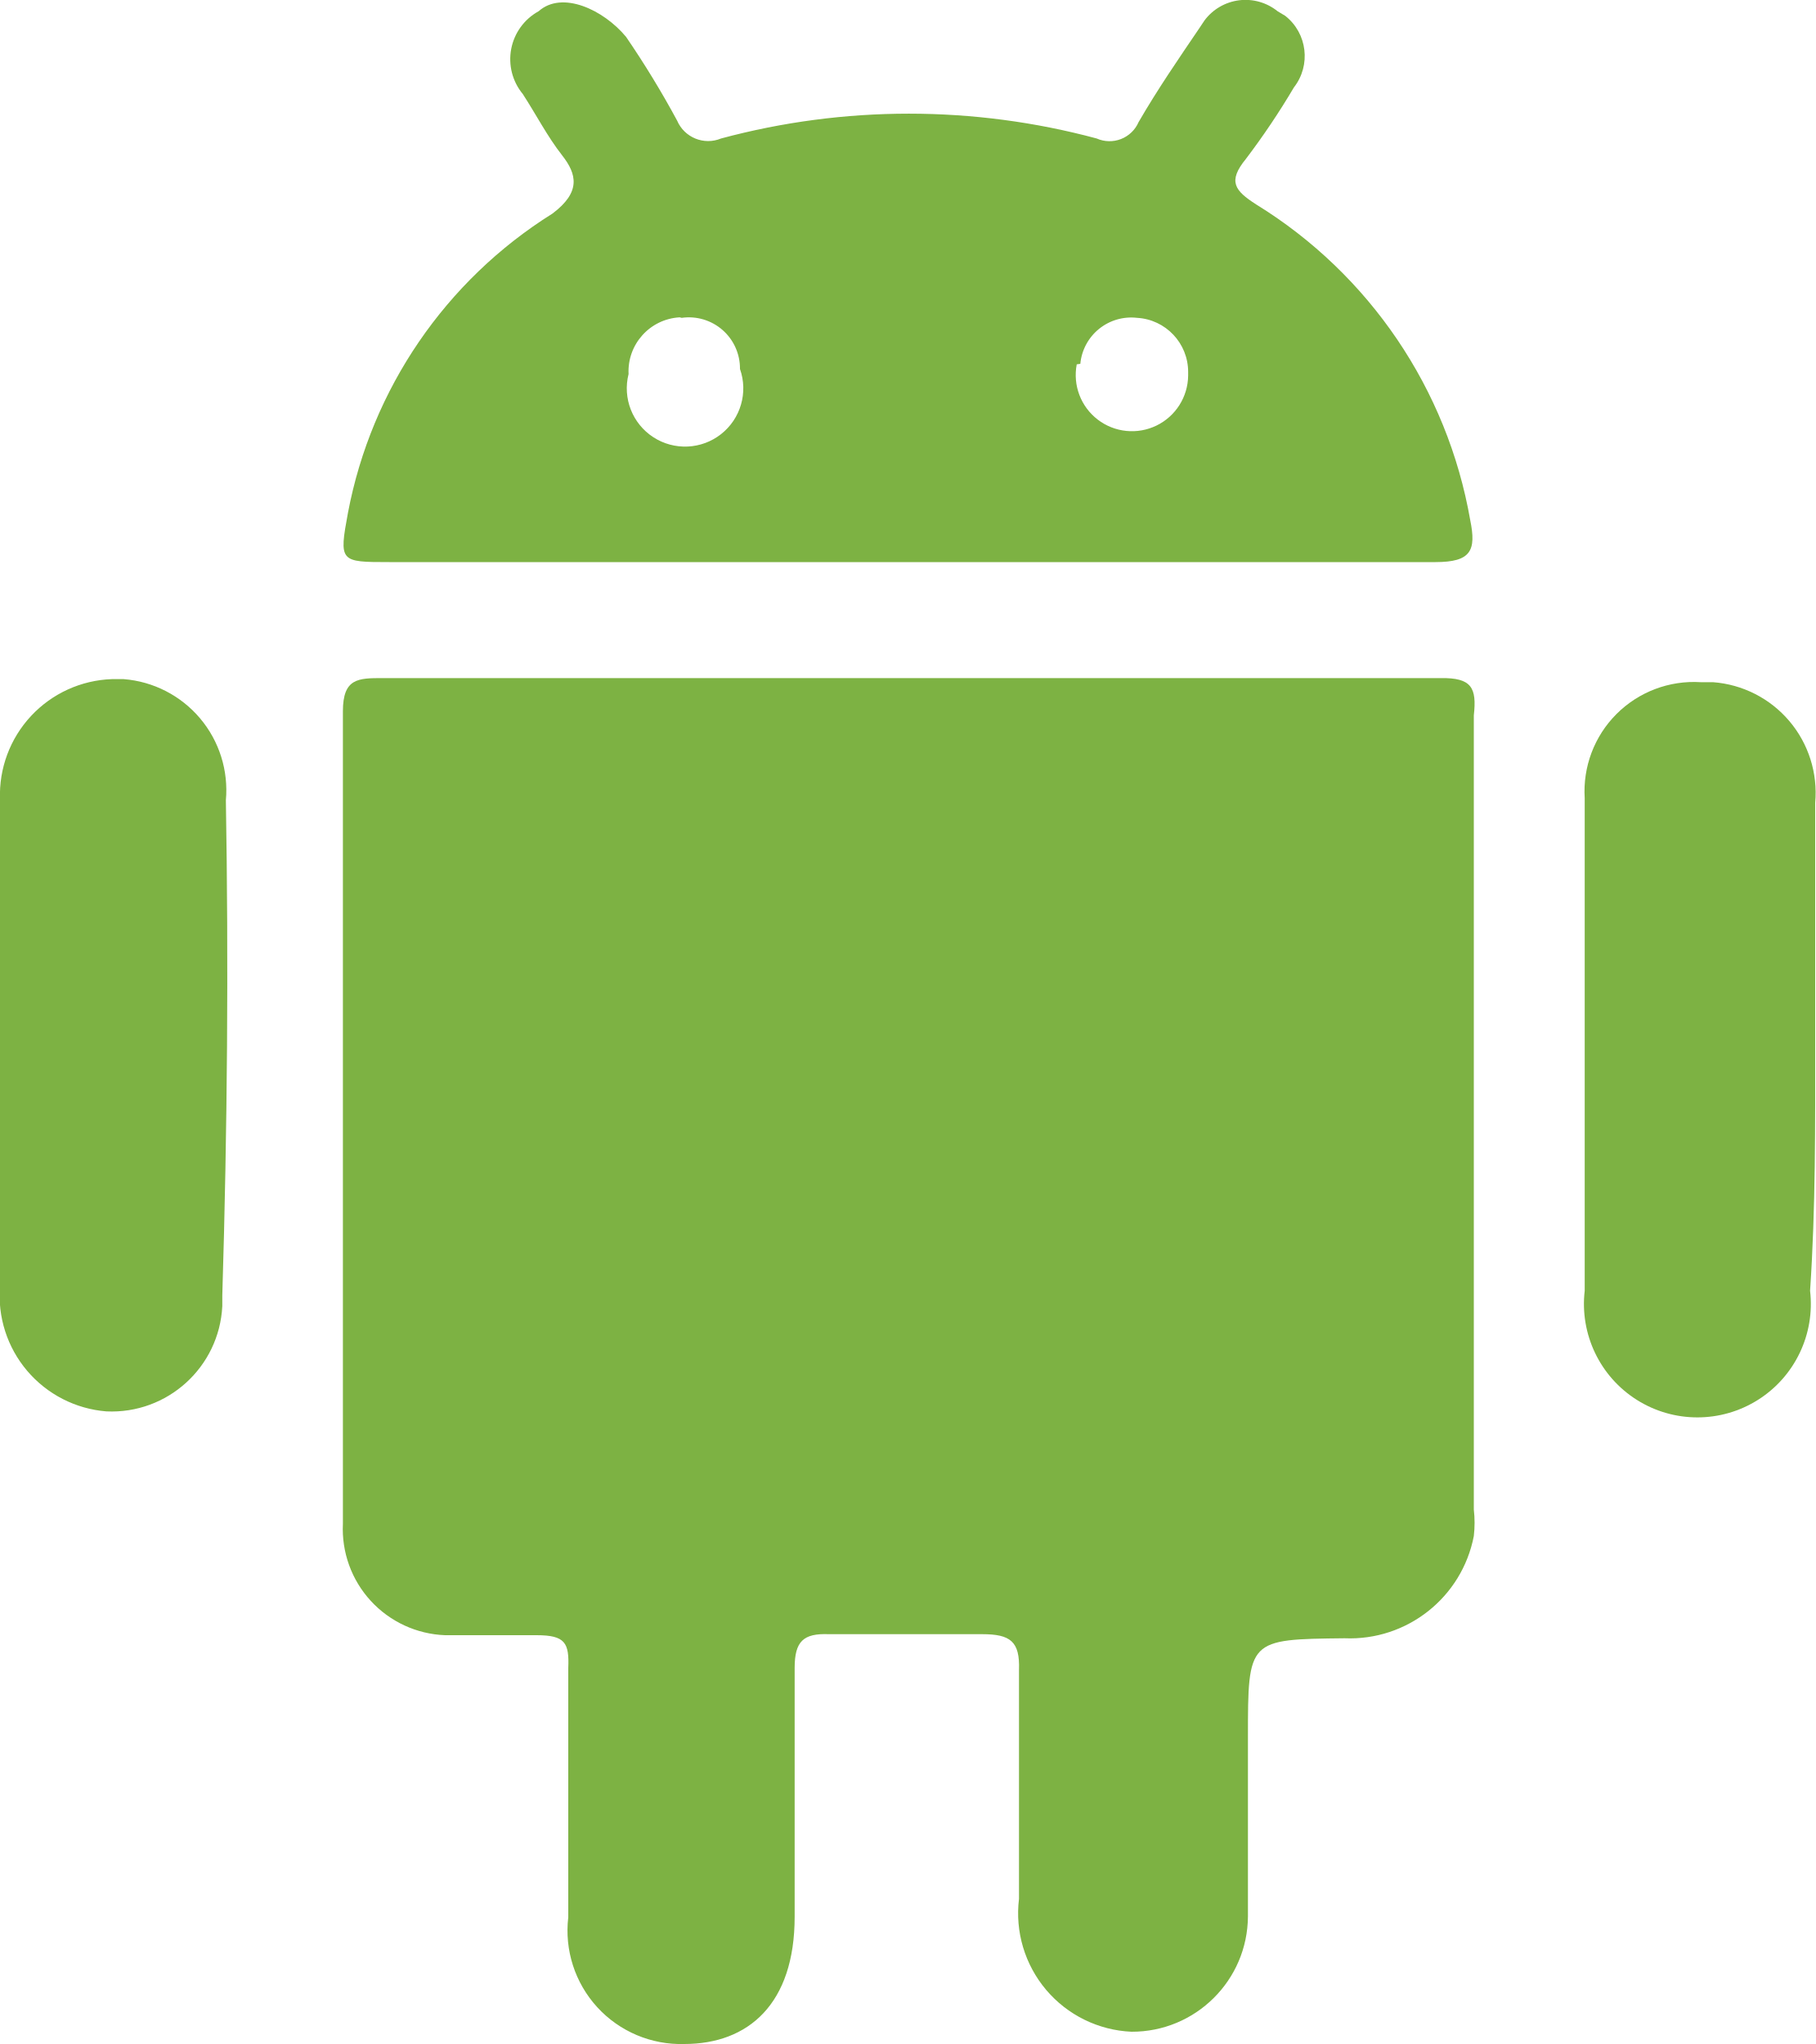
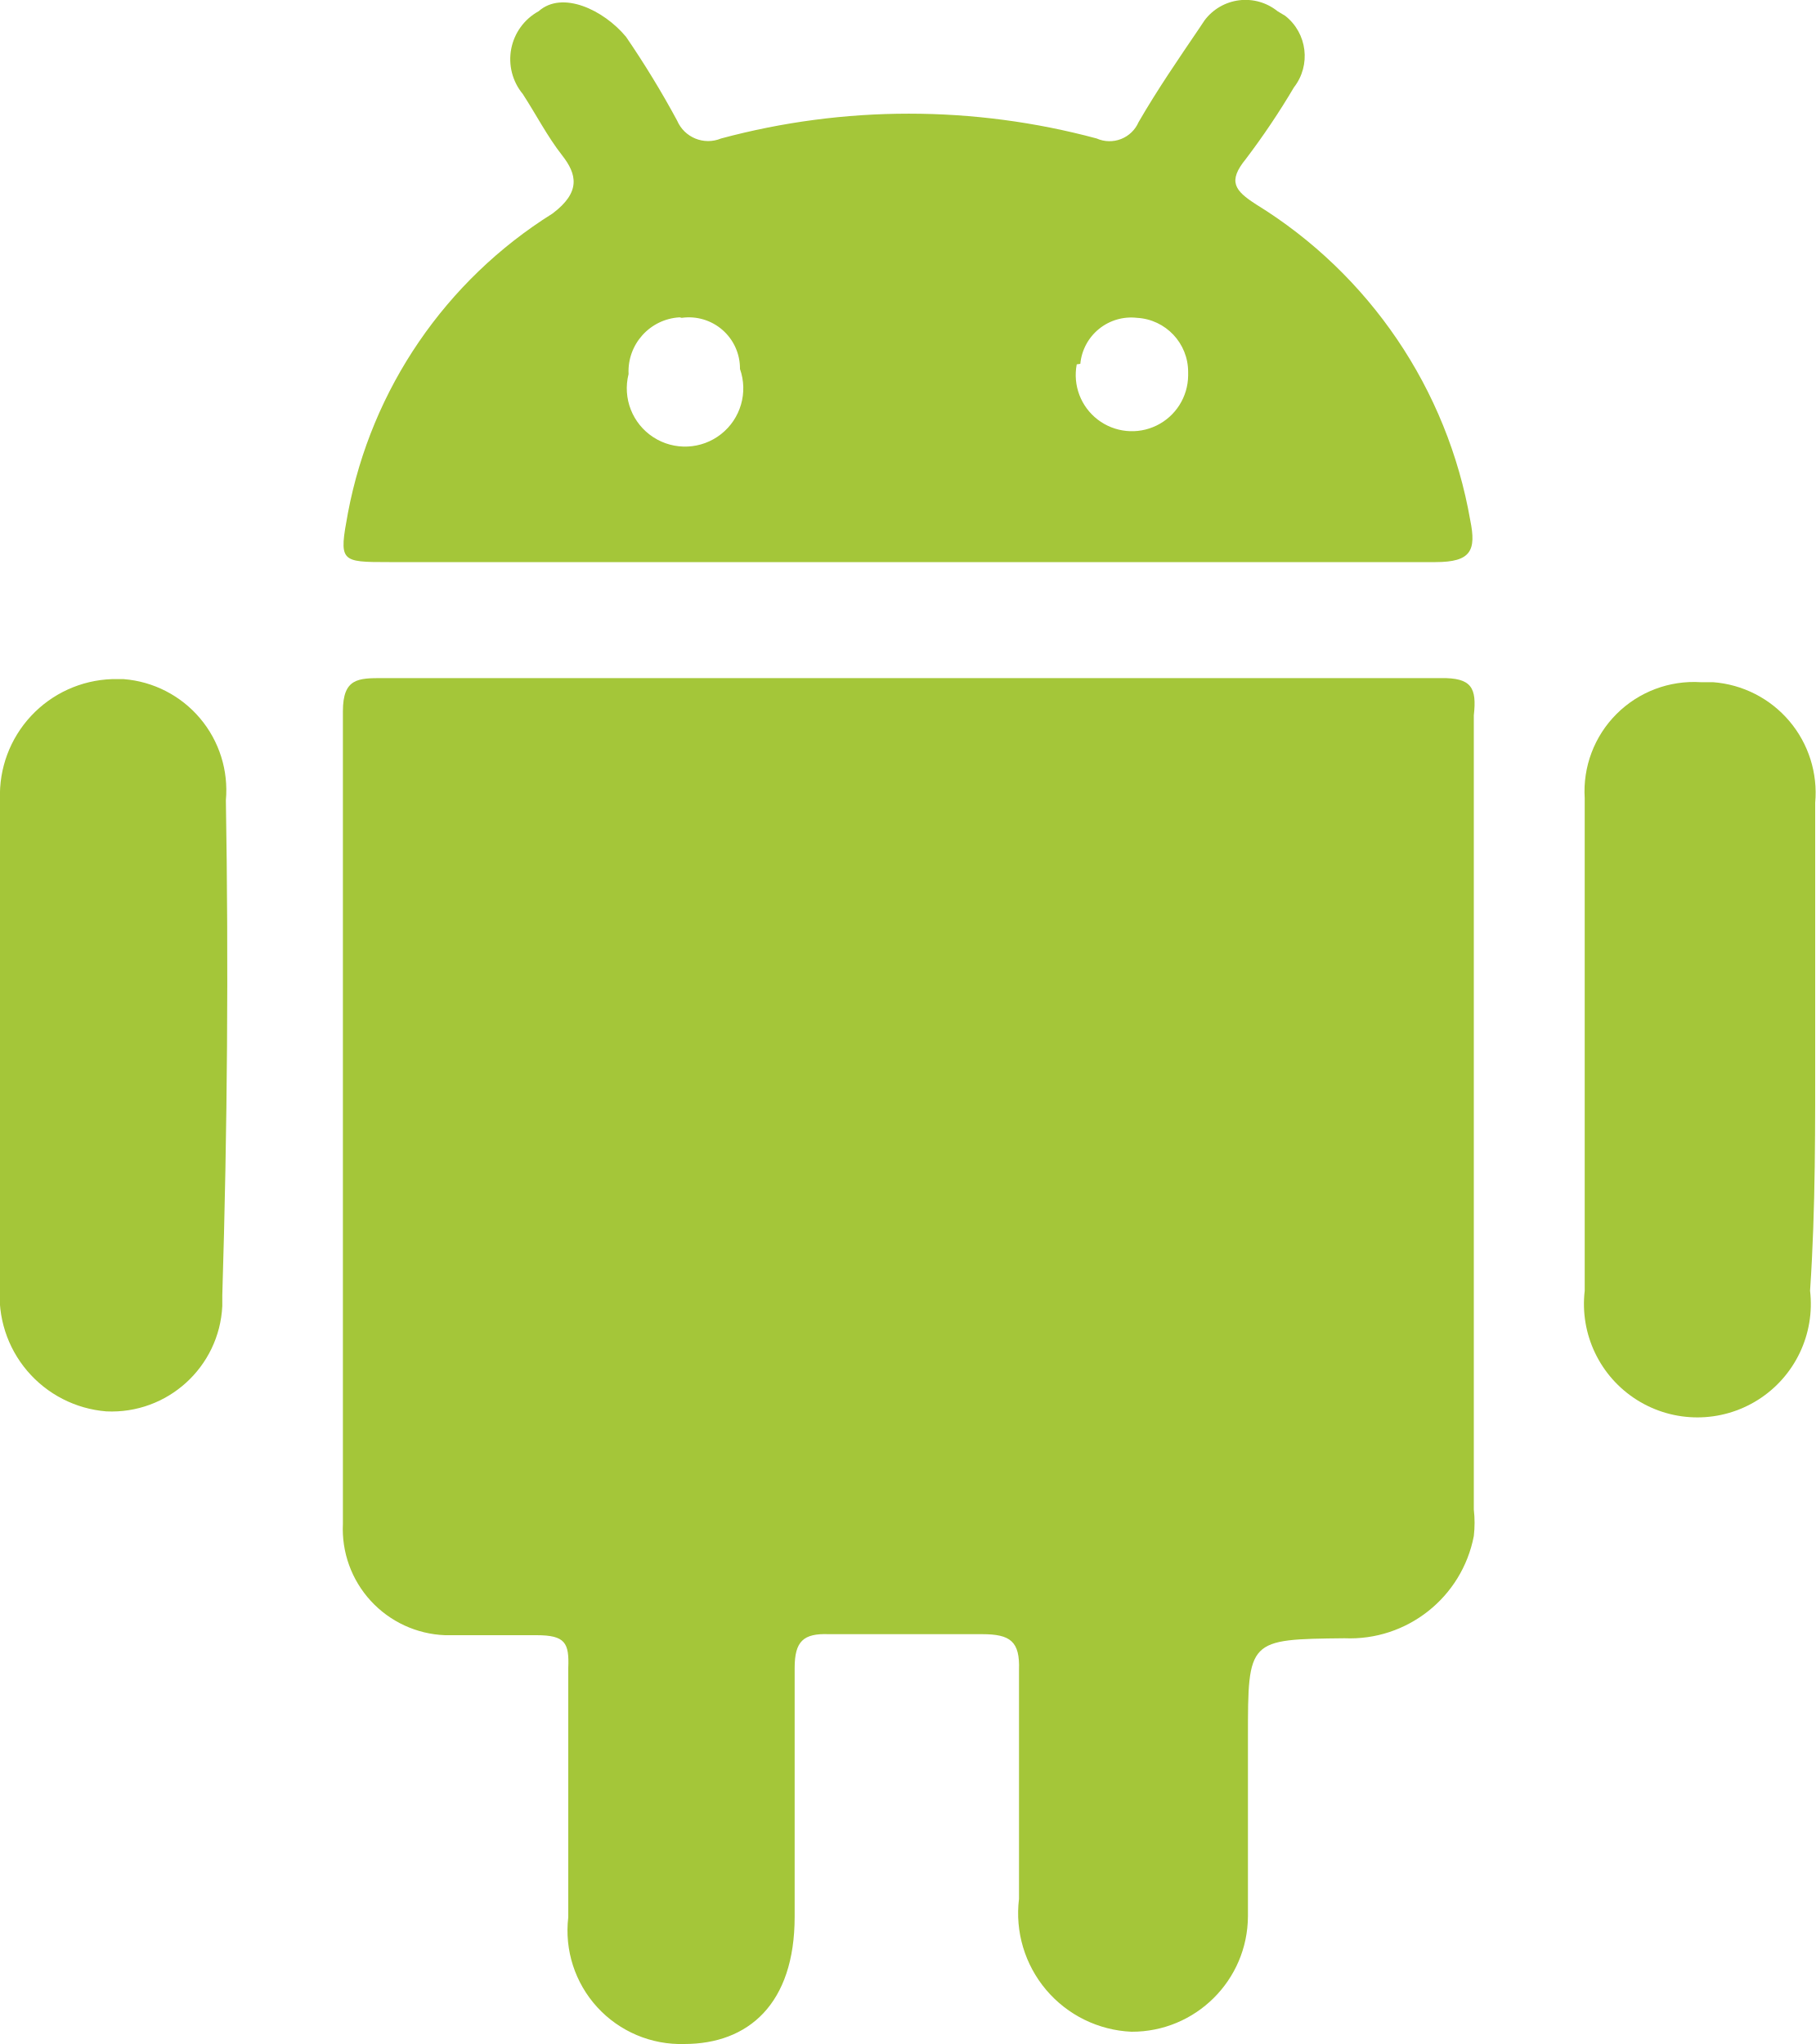
<svg xmlns="http://www.w3.org/2000/svg" viewBox="0 0 35.53 40" width="72">
  <defs>
-     <style>.cls-an1{fill:#7db243;}</style>
+     <style>.cls-an1{fill:#a4c639;}</style>
  </defs>
  <g>
    <path class="cls-an1" d="M28.19,13.27H7.49c-.48,0-.78,0-.78.65v15.9a2.08,2.08,0,0,0,2,2.18H10.5c.56,0,.64.15.62.64v4.88A2.22,2.22,0,0,0,13.39,40c1.25,0,2.16-.78,2.16-2.49V32.64c0-.52.17-.68.67-.66h3c.55,0,.74.14.72.7v4.48a2.32,2.32,0,0,0,2.2,2.6,2.27,2.27,0,0,0,2.28-2.26q0-.11,0-.23V34c0-1.92,0-1.92,1.89-1.94a2.47,2.47,0,0,0,2.53-2,2.27,2.27,0,0,0,0-.52V14C28.9,13.46,28.8,13.26,28.19,13.27Z" />
    <path class="cls-an1" d="M7.62,11H28.09c.7,0,.8-.23.68-.82A9.09,9.09,0,0,0,24.58,4c-.42-.27-.56-.45-.2-.89a14.7,14.7,0,0,0,.94-1.4A1,1,0,0,0,25.15.31L25,.22a1,1,0,0,0-1.43.18l-.1.15c-.4.59-.82,1.2-1.19,1.84a.62.62,0,0,1-.82.32h0a14.15,14.15,0,0,0-7.35,0,.66.66,0,0,1-.86-.35v0a18.25,18.25,0,0,0-1-1.64C11.81.19,11-.19,10.54.22a1.07,1.07,0,0,0-.31,1.62c.26.4.48.83.77,1.2s.37.72-.19,1.14a8.85,8.85,0,0,0-4,5.85C6.63,11,6.65,11,7.62,11ZM21.14,7.12a1,1,0,0,1,1.11-.9h0a1.06,1.06,0,0,1,1,1.06s0,0,0,.07a1.1,1.1,0,1,1-2.18-.22Zm-7.8-.9a1,1,0,0,1,1.14,1,1.14,1.14,0,1,1-2.18.1,1.06,1.06,0,0,1,1-1.11h0Z" />
    <path class="cls-an1" d="M2.19,13.29A2.27,2.27,0,0,0,0,15.64s0,.1,0,.15v9.38a2.27,2.27,0,0,0,2.08,2.45h0a2.17,2.17,0,0,0,2.27-2.06q0-.1,0-.21.15-4.91.07-9.69a2.18,2.18,0,0,0-2-2.37Z" />
    <path class="cls-an1" d="m35.52 20.45v-4.74a2.17 2.17 0 0 0 -2 -2.36h-0.24a2.14 2.14 0 0 0 -2.27 2.27v9.64a2.22 2.22 0 1 0 4.41 0c0.11-1.63 0.1-3.26 0.1-4.81z" />
  </g>
</svg>
